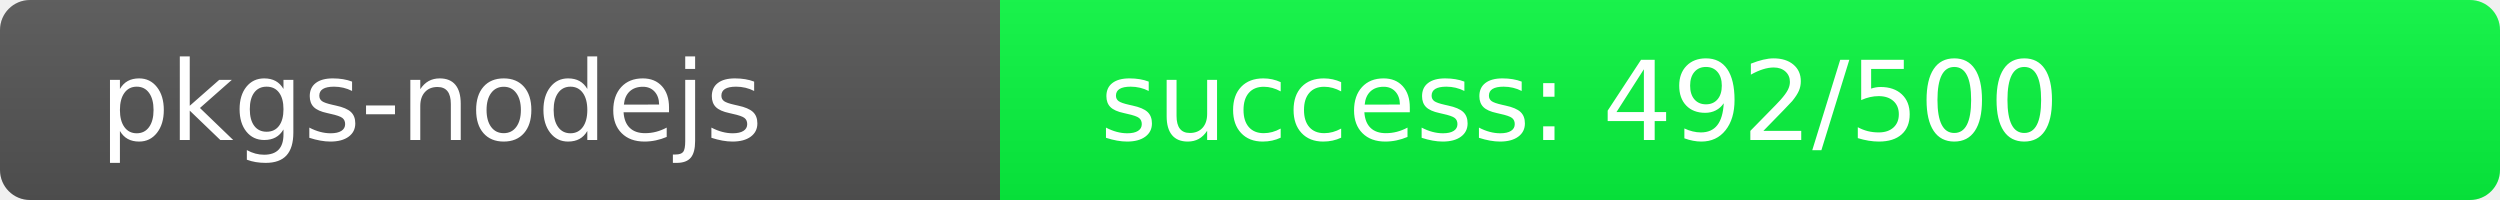
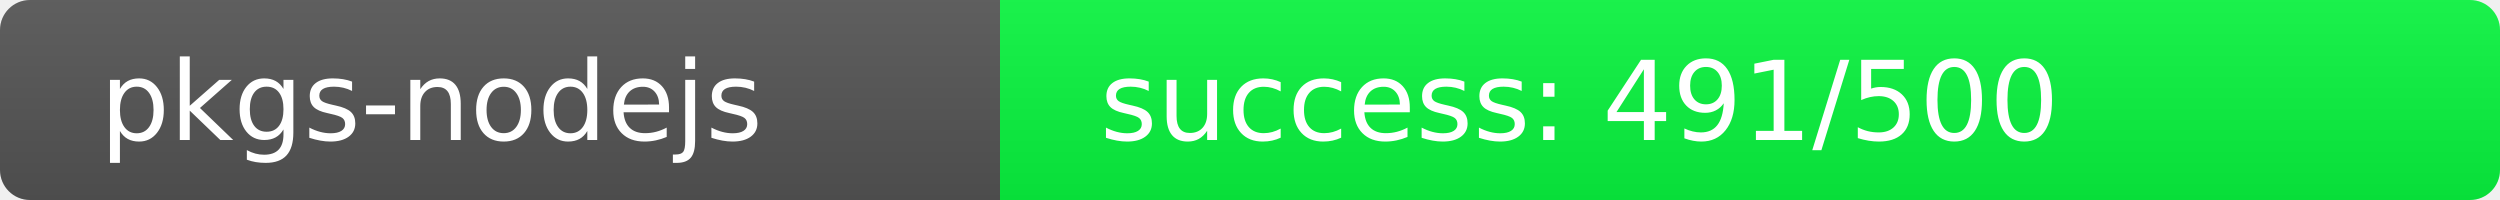
<svg xmlns="http://www.w3.org/2000/svg" width="250" height="20" role="img">
  <linearGradient id="s" x2="0" y2="100%">
    <stop offset="0" stop-color="#bbb" stop-opacity=".1" />
    <stop offset="1" stop-opacity=".1" />
  </linearGradient>
  <clipPath id="r">
    <rect width="250" height="20" rx="3" fill="#fff" />
  </clipPath>
  <g clip-path="url(#r)">
    <rect width="100" height="20" fill="#555" />
-     <rect x="100" width="150" height="20" fill="rgb(8,248,64)" />
+     <rect x="100" width="150" height="20" fill="rgb(9,247,64)" />
    <rect width="250" height="20" fill="url(#s)" />
  </g>
  <g fill="#fff" text-anchor="start" font-family="Verdana,Geneva,DejaVu Sans,sans-serif" text-rendering="geometricPrecision" font-size="110">
    <text x="100" y="140" transform="scale(.1)" fill="#fff">pkgs-nodejs</text>
-     <text x="1100" y="140" transform="scale(.1)" fill="#fff">success: 492/500</text>
+     <text x="1100" y="140" transform="scale(.1)" fill="#fff">success: 491/500</text>
  </g>
</svg>
